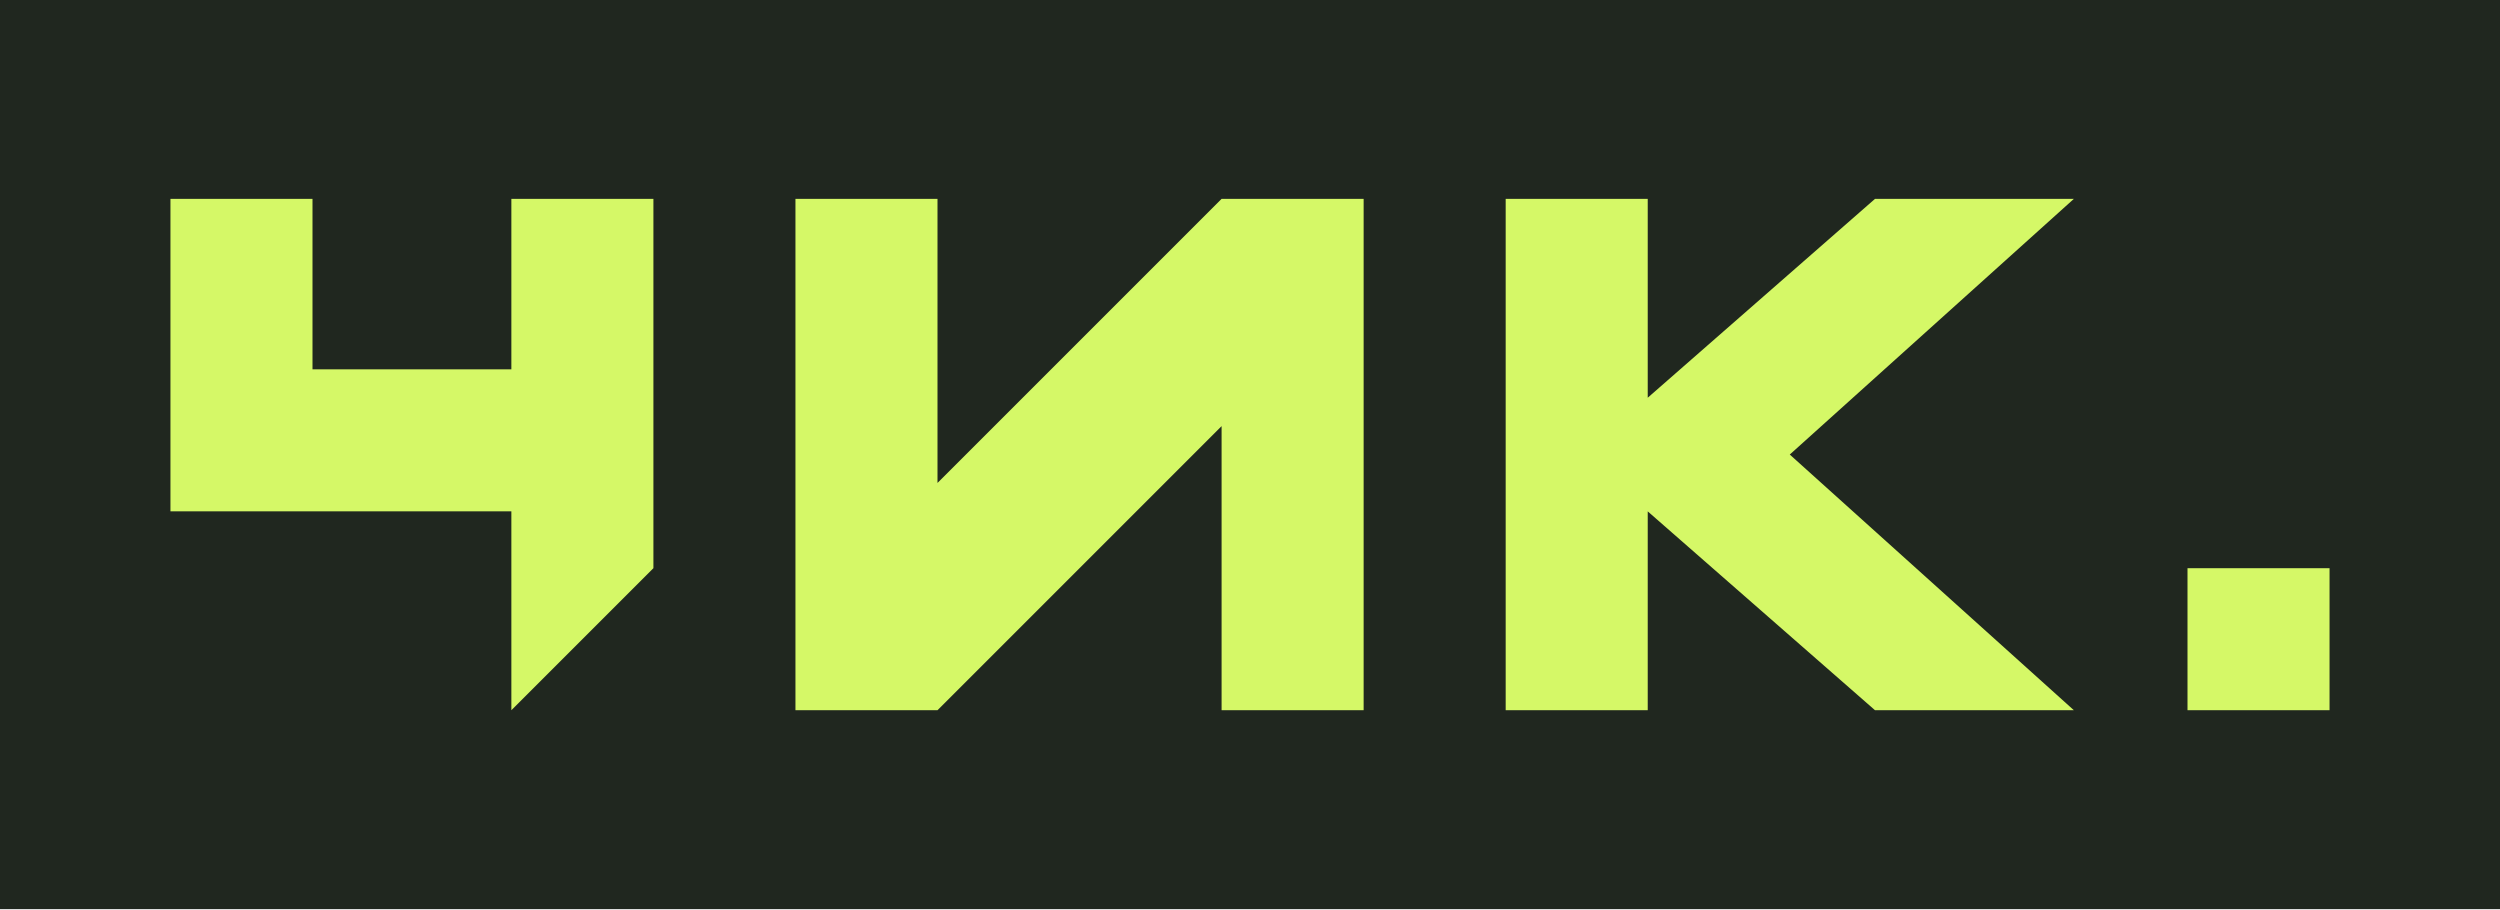
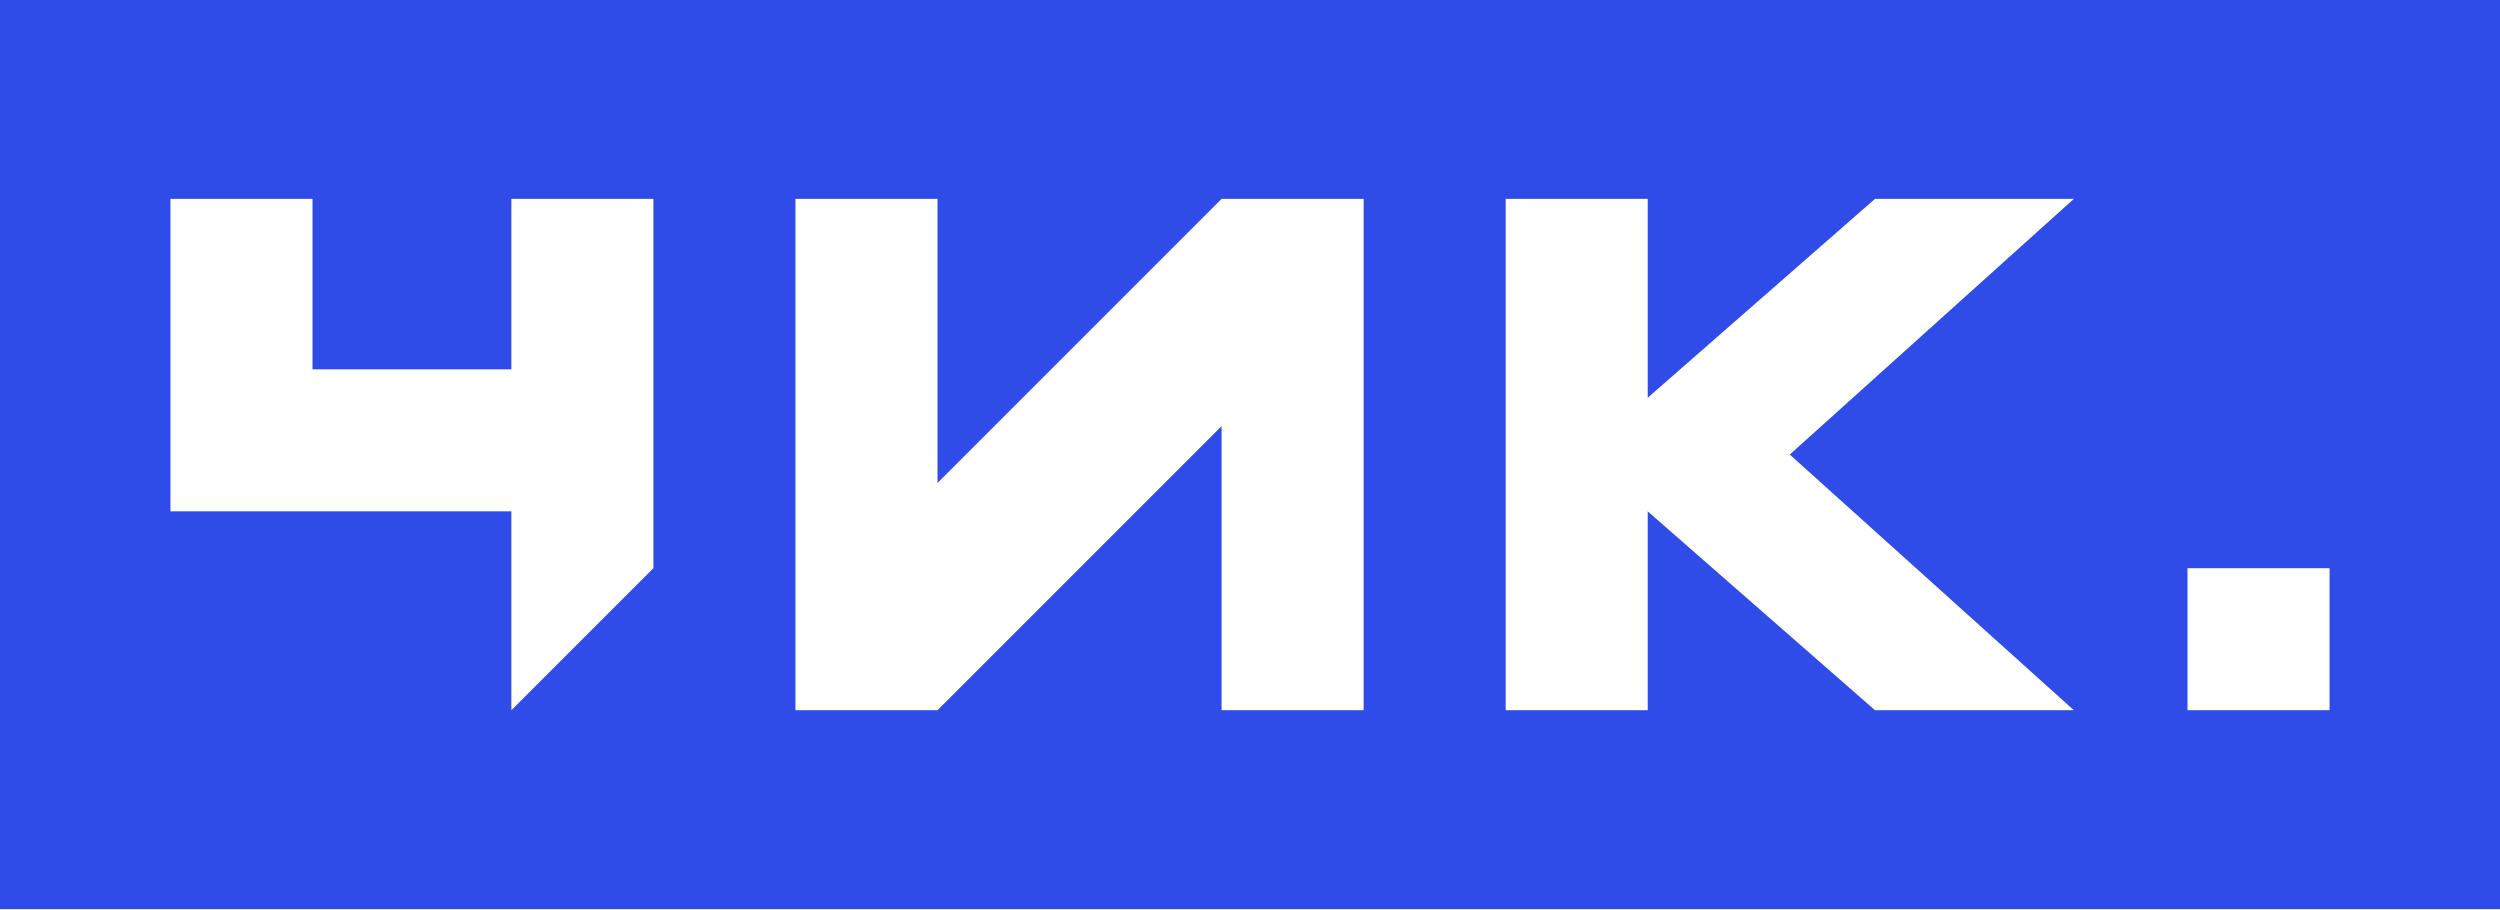
<svg xmlns="http://www.w3.org/2000/svg" width="352" height="128" viewBox="0 0 352 128" role="img" aria-label="ЧИК — горизонтальный логотип">
-   <path fill="#20271F" d="M0 0H352V128H0Z" />
-   <path fill="#D5F867" transform="translate(12 16)" d="M12 12H32V36H60V12H80V64L60 84V56H12Z M100 12H120V52L160 12H180V84H160V44L120 84H100Z M200 12H220V40L252 12H280L240 48L280 84H252L220 56V84H200Z M296 64H316V84H296Z" />
+   <path fill="#2F4CE8" d="M0 0H352V128H0Z" />
+   <path fill="#FFFFFF" transform="translate(12 16)" d="M12 12H32V36H60V12H80V64L60 84V56H12Z M100 12H120V52L160 12H180V84H160V44L120 84H100Z M200 12H220V40L252 12H280L240 48L280 84H252L220 56V84H200Z M296 64H316V84H296Z" />
</svg>
